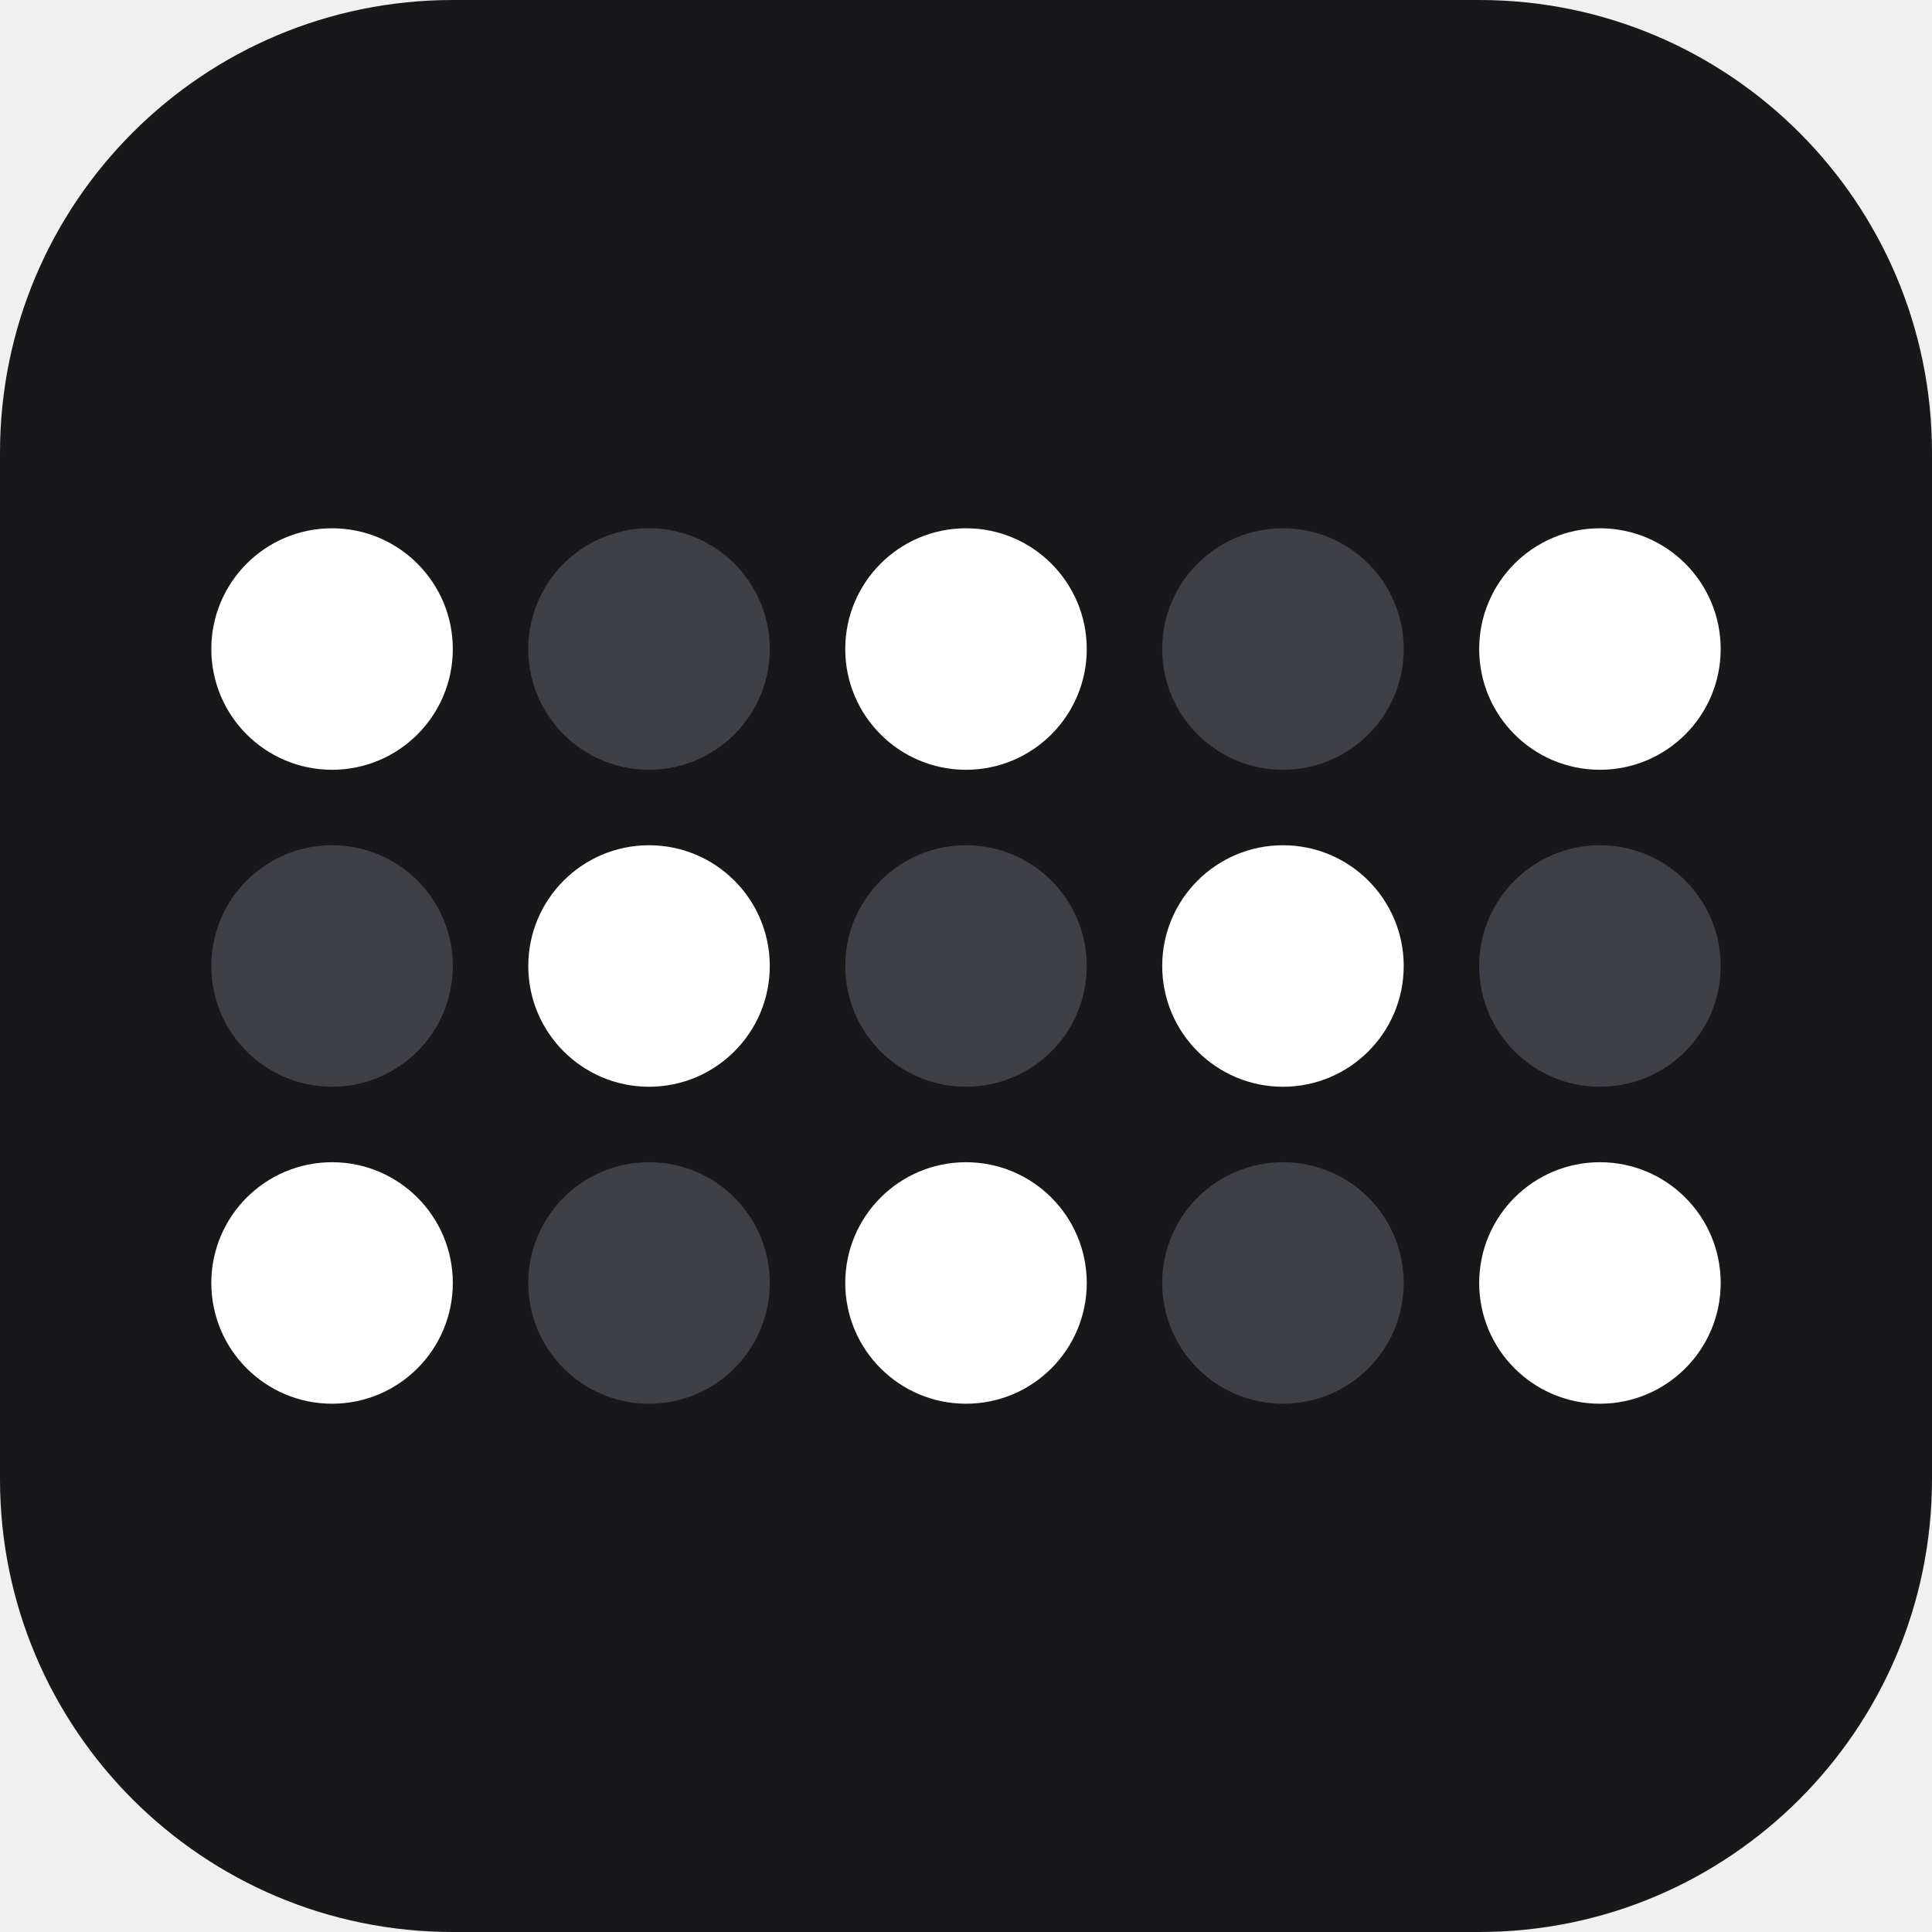
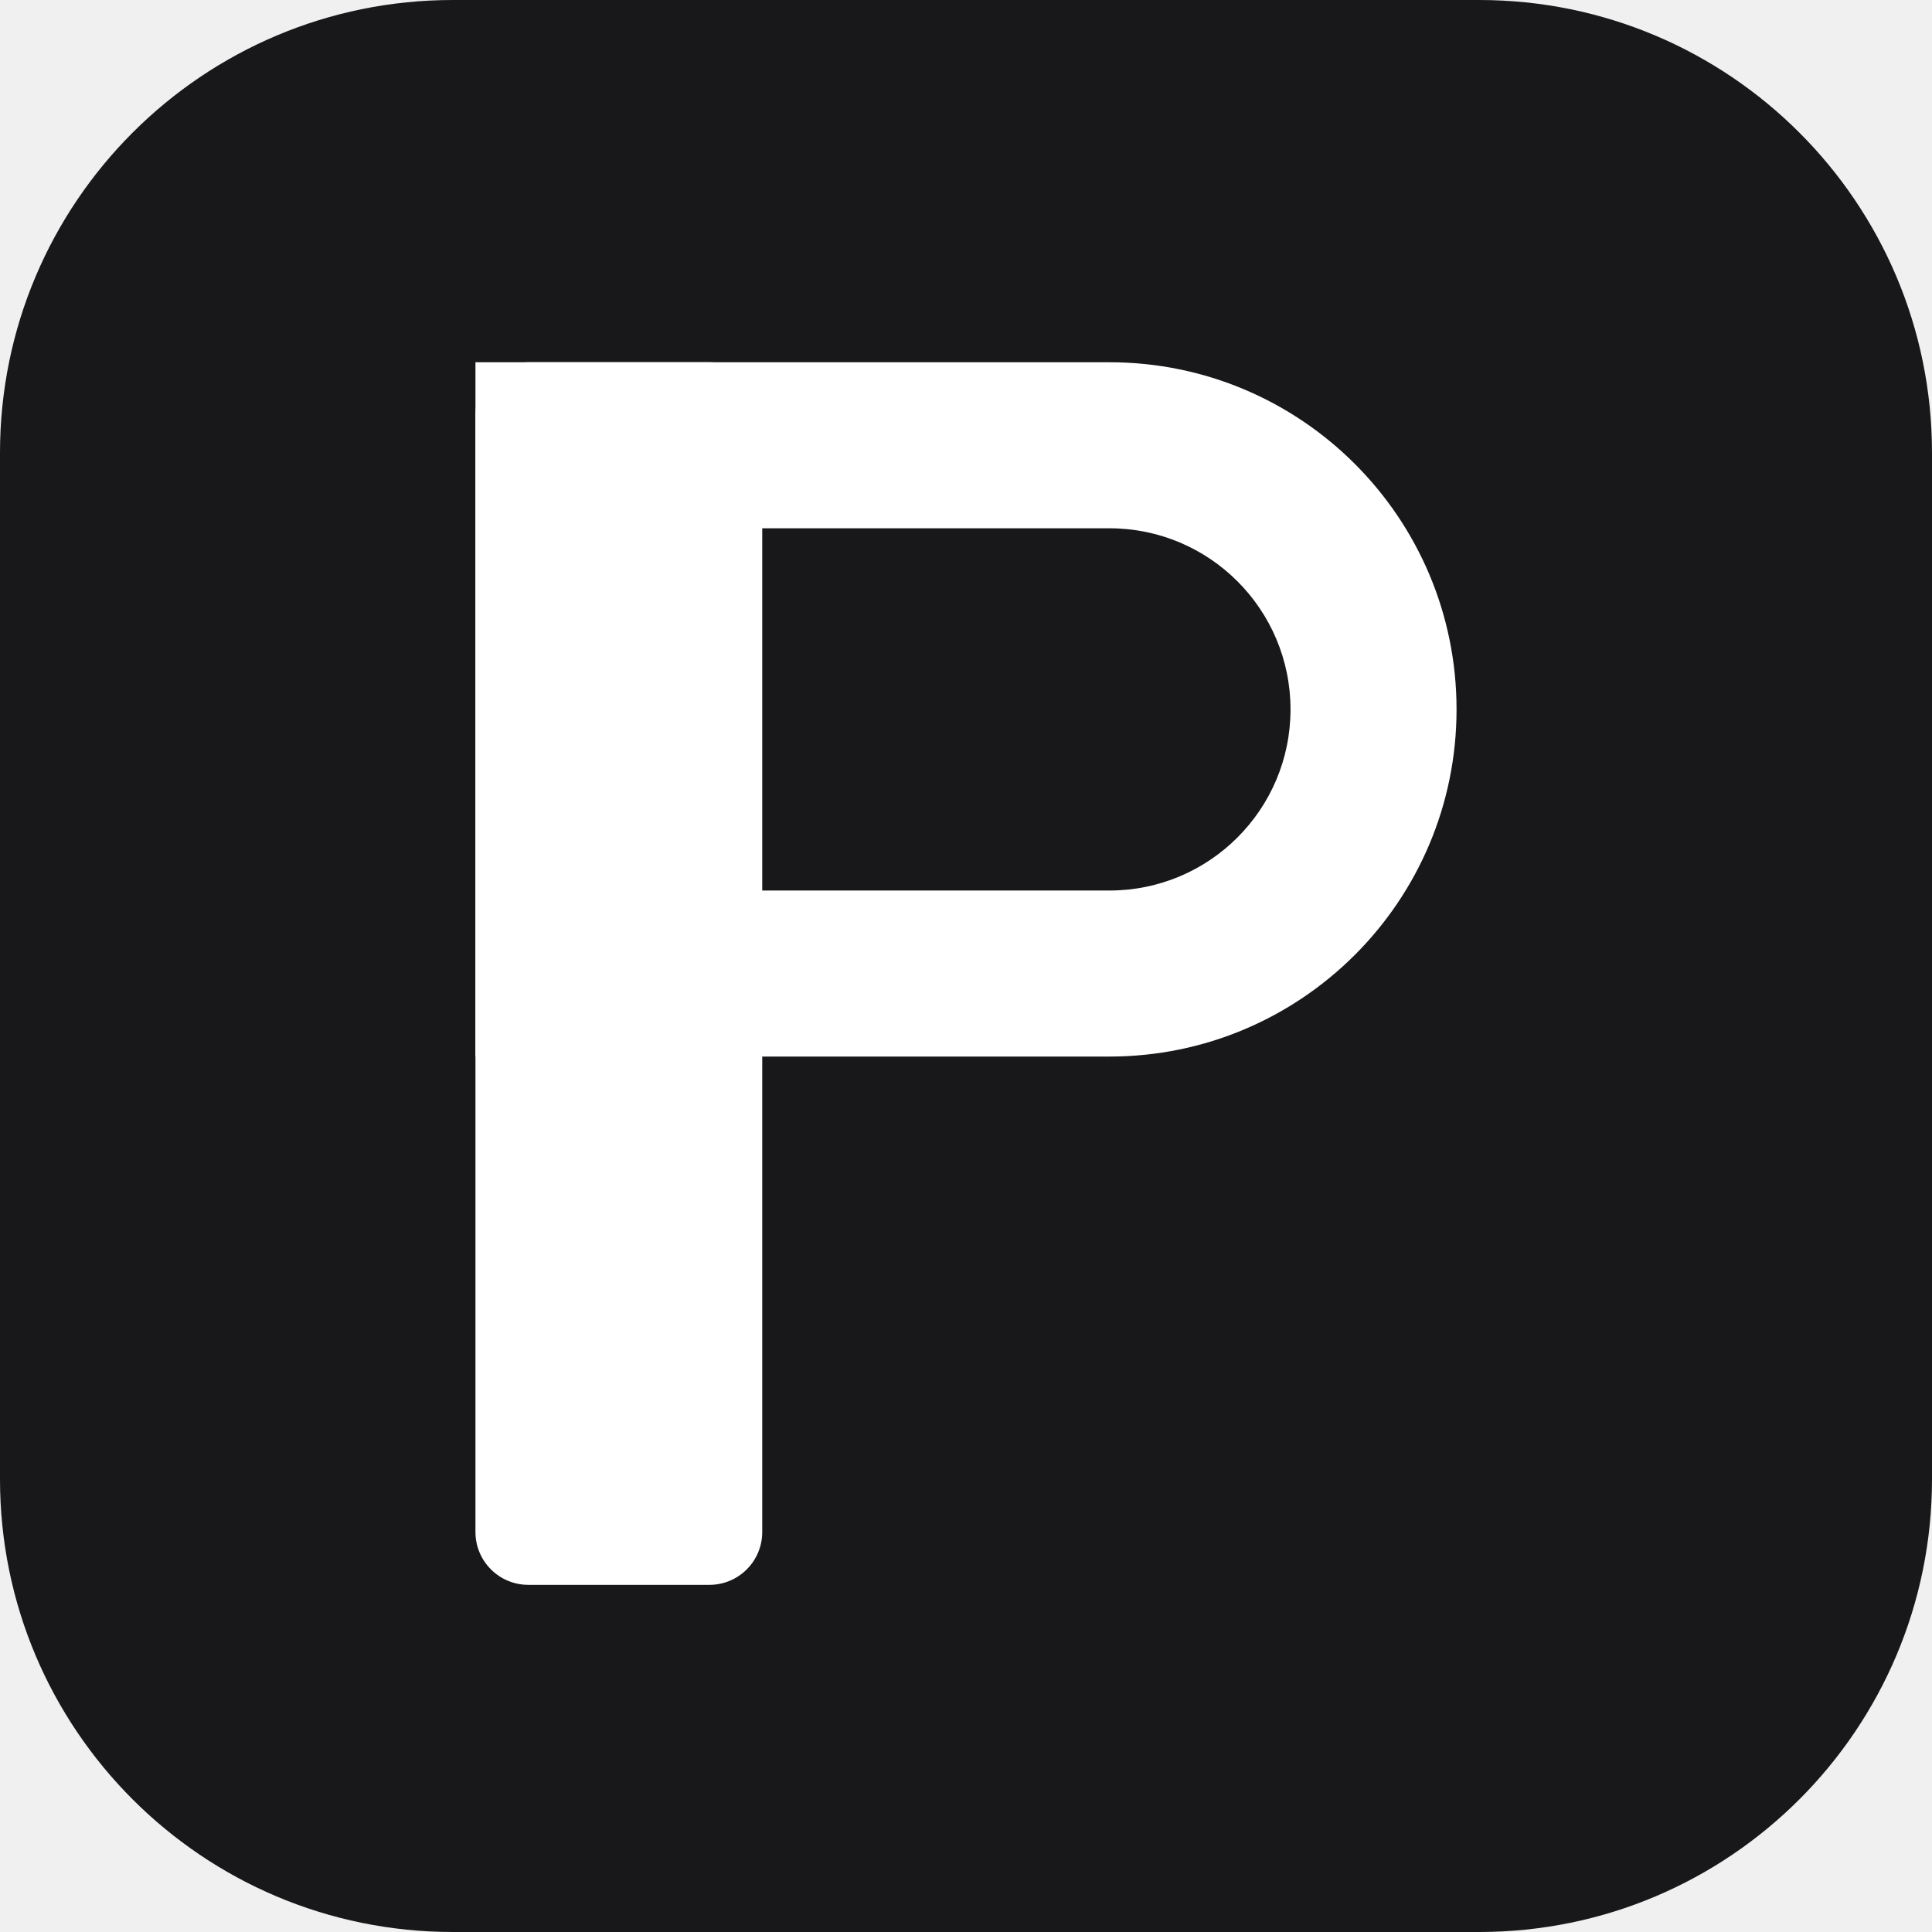
<svg xmlns="http://www.w3.org/2000/svg" viewBox="0 0 512 512">
  <rect width="512" height="512" rx="120" fill="#18181b" />
-   <circle cx="88" cy="172" r="32" fill="#ffffff" />
-   <circle cx="172" cy="172" r="32" fill="#3f3f46" />
-   <circle cx="256" cy="172" r="32" fill="#ffffff" />
-   <circle cx="340" cy="172" r="32" fill="#3f3f46" />
-   <circle cx="424" cy="172" r="32" fill="#ffffff" />
-   <circle cx="88" cy="256" r="32" fill="#3f3f46" />
-   <circle cx="172" cy="256" r="32" fill="#ffffff" />
-   <circle cx="256" cy="256" r="32" fill="#3f3f46" />
-   <circle cx="340" cy="256" r="32" fill="#ffffff" />
-   <circle cx="424" cy="256" r="32" fill="#3f3f46" />
-   <circle cx="88" cy="340" r="32" fill="#ffffff" />
-   <circle cx="172" cy="340" r="32" fill="#3f3f46" />
-   <circle cx="256" cy="340" r="32" fill="#ffffff" />
-   <circle cx="340" cy="340" r="32" fill="#3f3f46" />
-   <circle cx="424" cy="340" r="32" fill="#ffffff" />
+   <rect x="126" y="96" width="76" height="324" rx="14" fill="white" />
+   <path d="M 126 96 L 294 96 A 92 92 0 1 1 294 280 L 126 280 Z" fill="white" />
+   <path d="M 202 140 L 294 140 A 48 48 0 1 1 294 236 L 202 236 Z" fill="#18181b" />
</svg>
